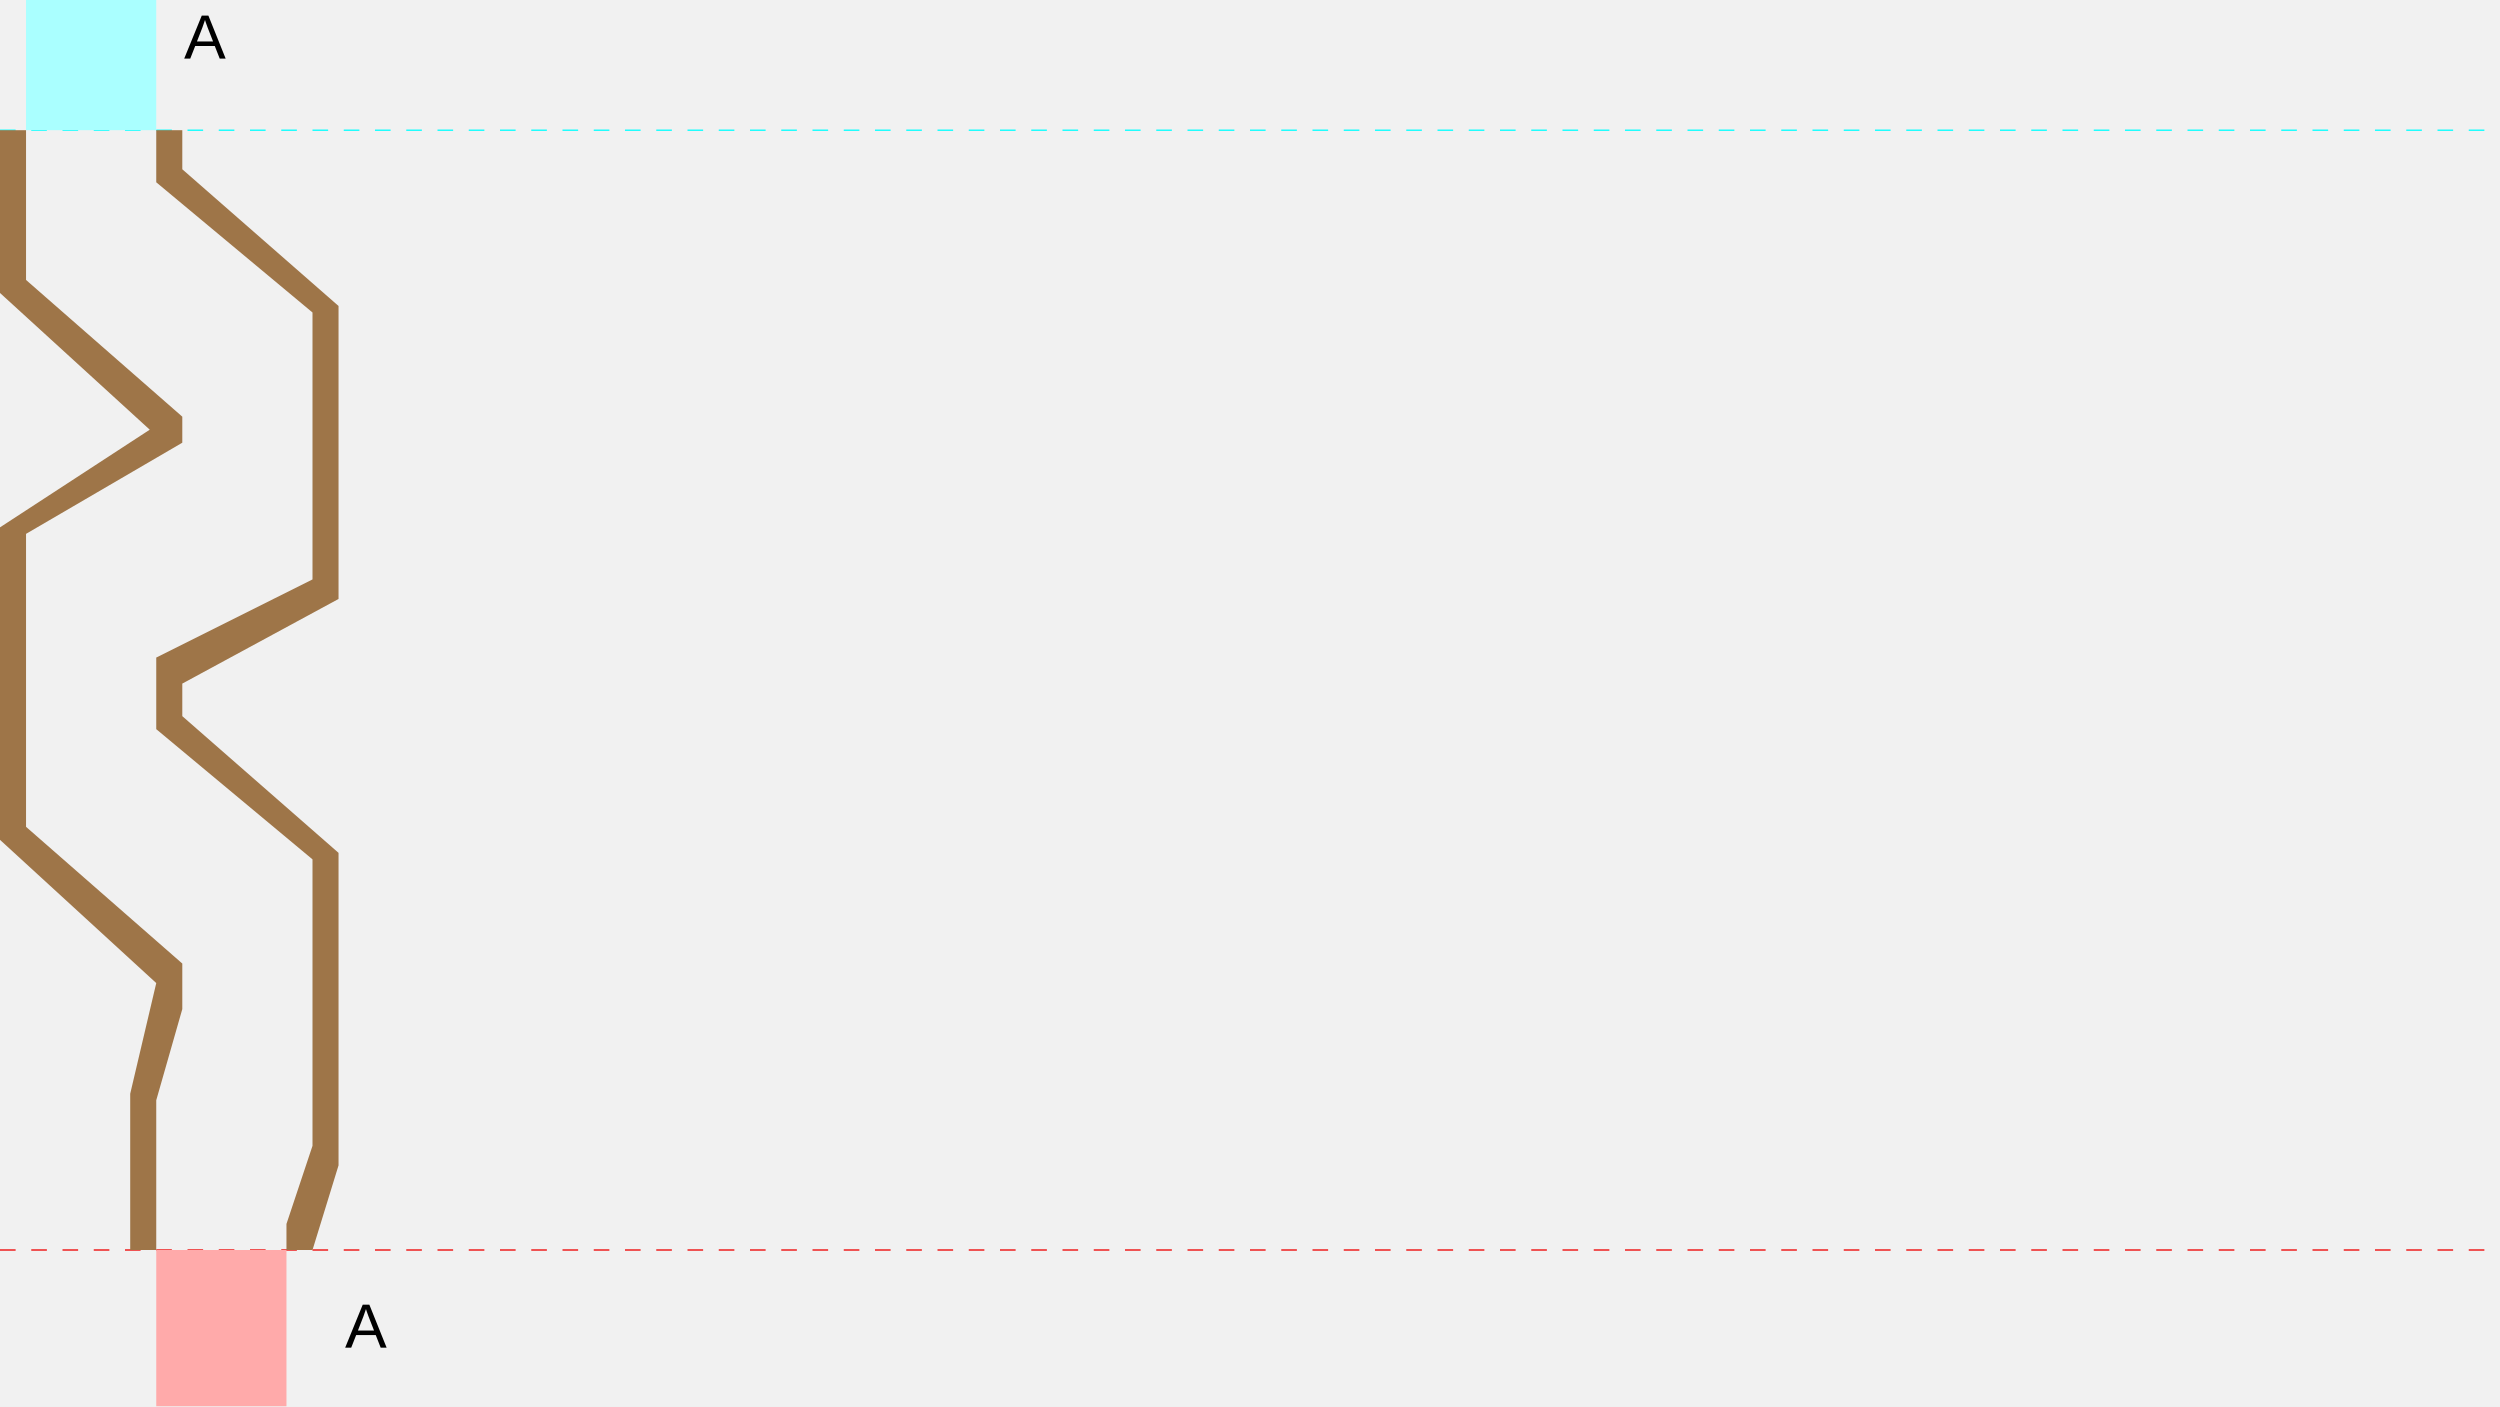
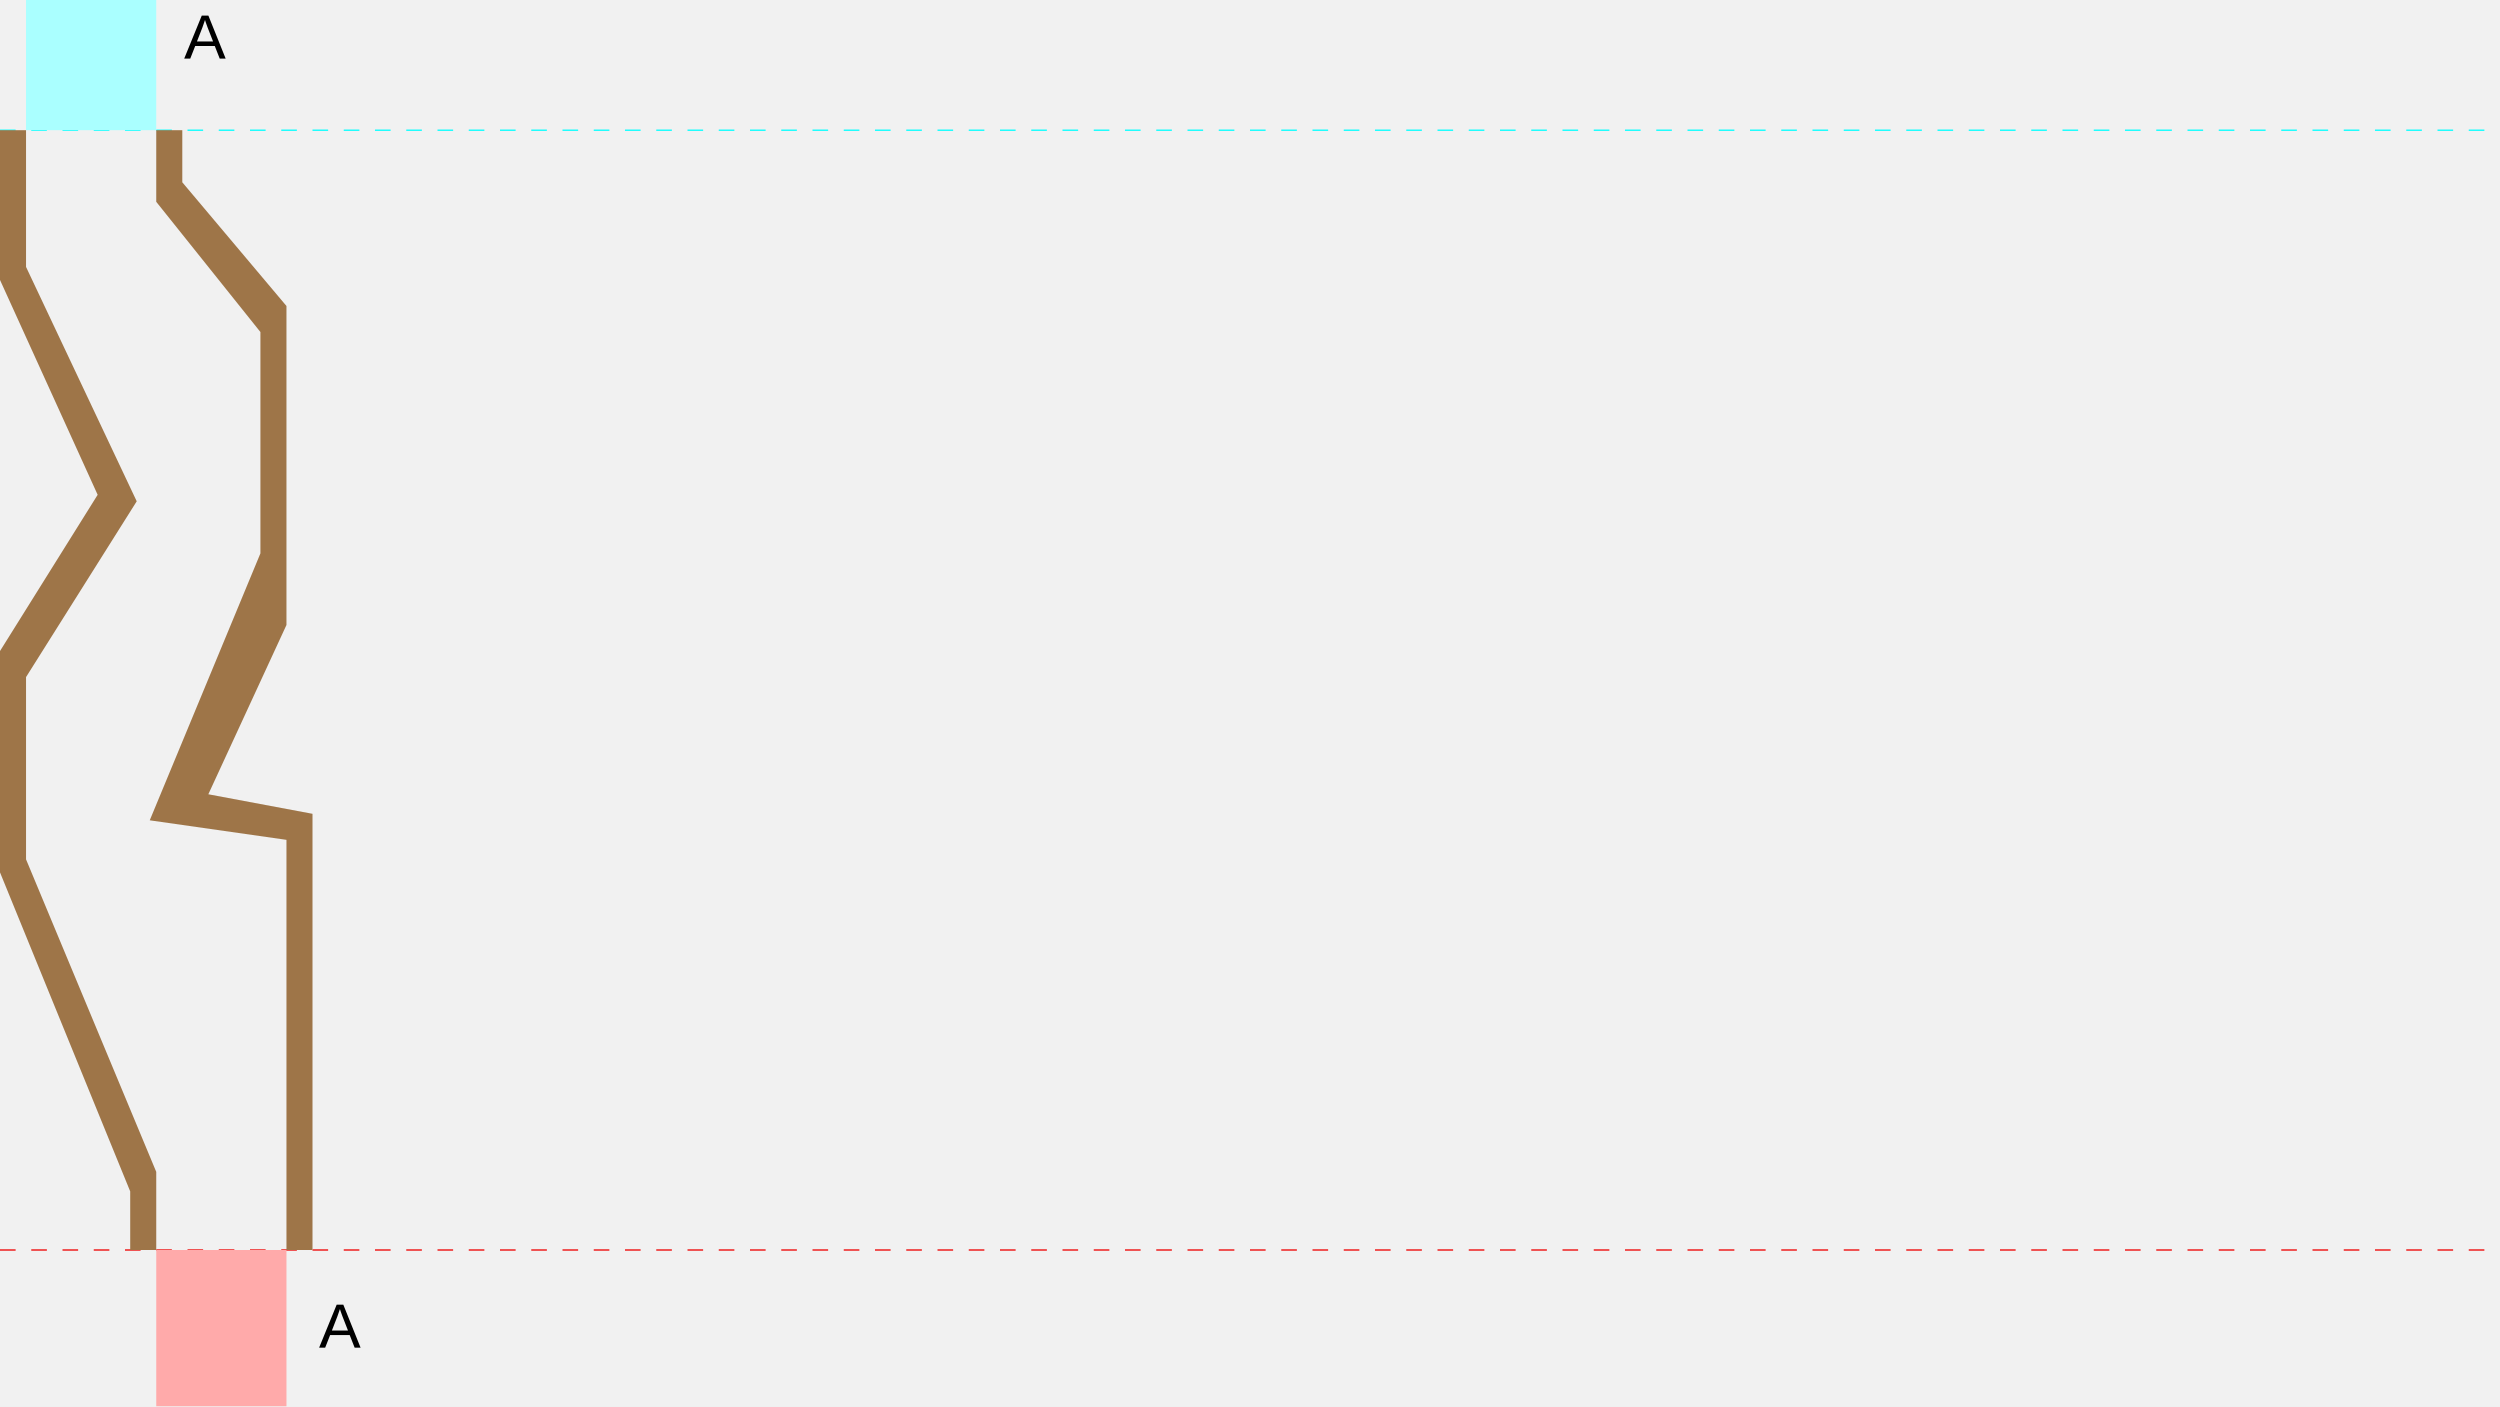
<svg xmlns="http://www.w3.org/2000/svg" id="Layer_1" version="1.1" viewBox="0 0 1920 1080">
  <g opacity=".05">
    <rect width="1920" height="1080" fill="#fff" />
  </g>
  <line y1="960" x2="1920" y2="960" fill="none" stroke="#e00" stroke-dasharray="12" stroke-miterlimit="10" />
  <line y1="100" x2="1920" y2="100" fill="none" stroke="aqua" stroke-dasharray="12" stroke-miterlimit="10" />
  <rect x="120" y="960" width="100" height="120" fill="#faa" />
  <g isolation="isolate">
    <g isolation="isolate">
      <g isolation="isolate">
        <g isolation="isolate">
-           <text transform="translate(265 1035)" font-family="ArialMT, Arial" font-size="48" isolation="isolate">
+           <text transform="translate(245 1035)" font-family="ArialMT, Arial" font-size="48" isolation="isolate">
            <tspan x="0" y="0">A</tspan>
          </text>
        </g>
      </g>
    </g>
  </g>
  <rect x="20" width="100" height="100" fill="#aff" />
  <g isolation="isolate">
    <g isolation="isolate">
      <g isolation="isolate">
        <g isolation="isolate">
          <text transform="translate(141.378 45)" font-family="ArialMT, Arial" font-size="48" isolation="isolate">
            <tspan x="0" y="0">A</tspan>
          </text>
        </g>
      </g>
    </g>
  </g>
-   <path d="M20,100" fill="none" stroke="#f7ff69" stroke-miterlimit="10" stroke-width="6" />
-   <path d="M220,960" fill="none" stroke="#f7ff69" stroke-miterlimit="10" stroke-width="6" />
-   <polygon points="140 340 140 320 20 215 20 100 0 100 0 225 115 330 0 405 0 645 120 755 100 840 100 960 120 960 120 845 140 775 140 740 20 635 20 410 140 340" fill="#9e7548" />
-   <polygon points="260 460 260 235 140 130 140 100 120 100 120 140 240 240 240 445 120 505 120 560 240 660 240 880 220 940 220 960 240 960 260 895 260 655 140 550 140 525 260 460" fill="#9e7548" />
+   <polygon points="20 520 105 385 20 205 20 100 0 100 0 215 75 380 0 500 0 670 100 915 100 960 120 960 120 900 20 660 20 520" fill="#9e7548" />
+   <polygon points="220 235 140 140 140 100 120 100 120 155 200 255 200 425 115 630 220 645 220 960 240 960 240 625 160 610 220 480 220 235" fill="#9e7548" />
</svg>
